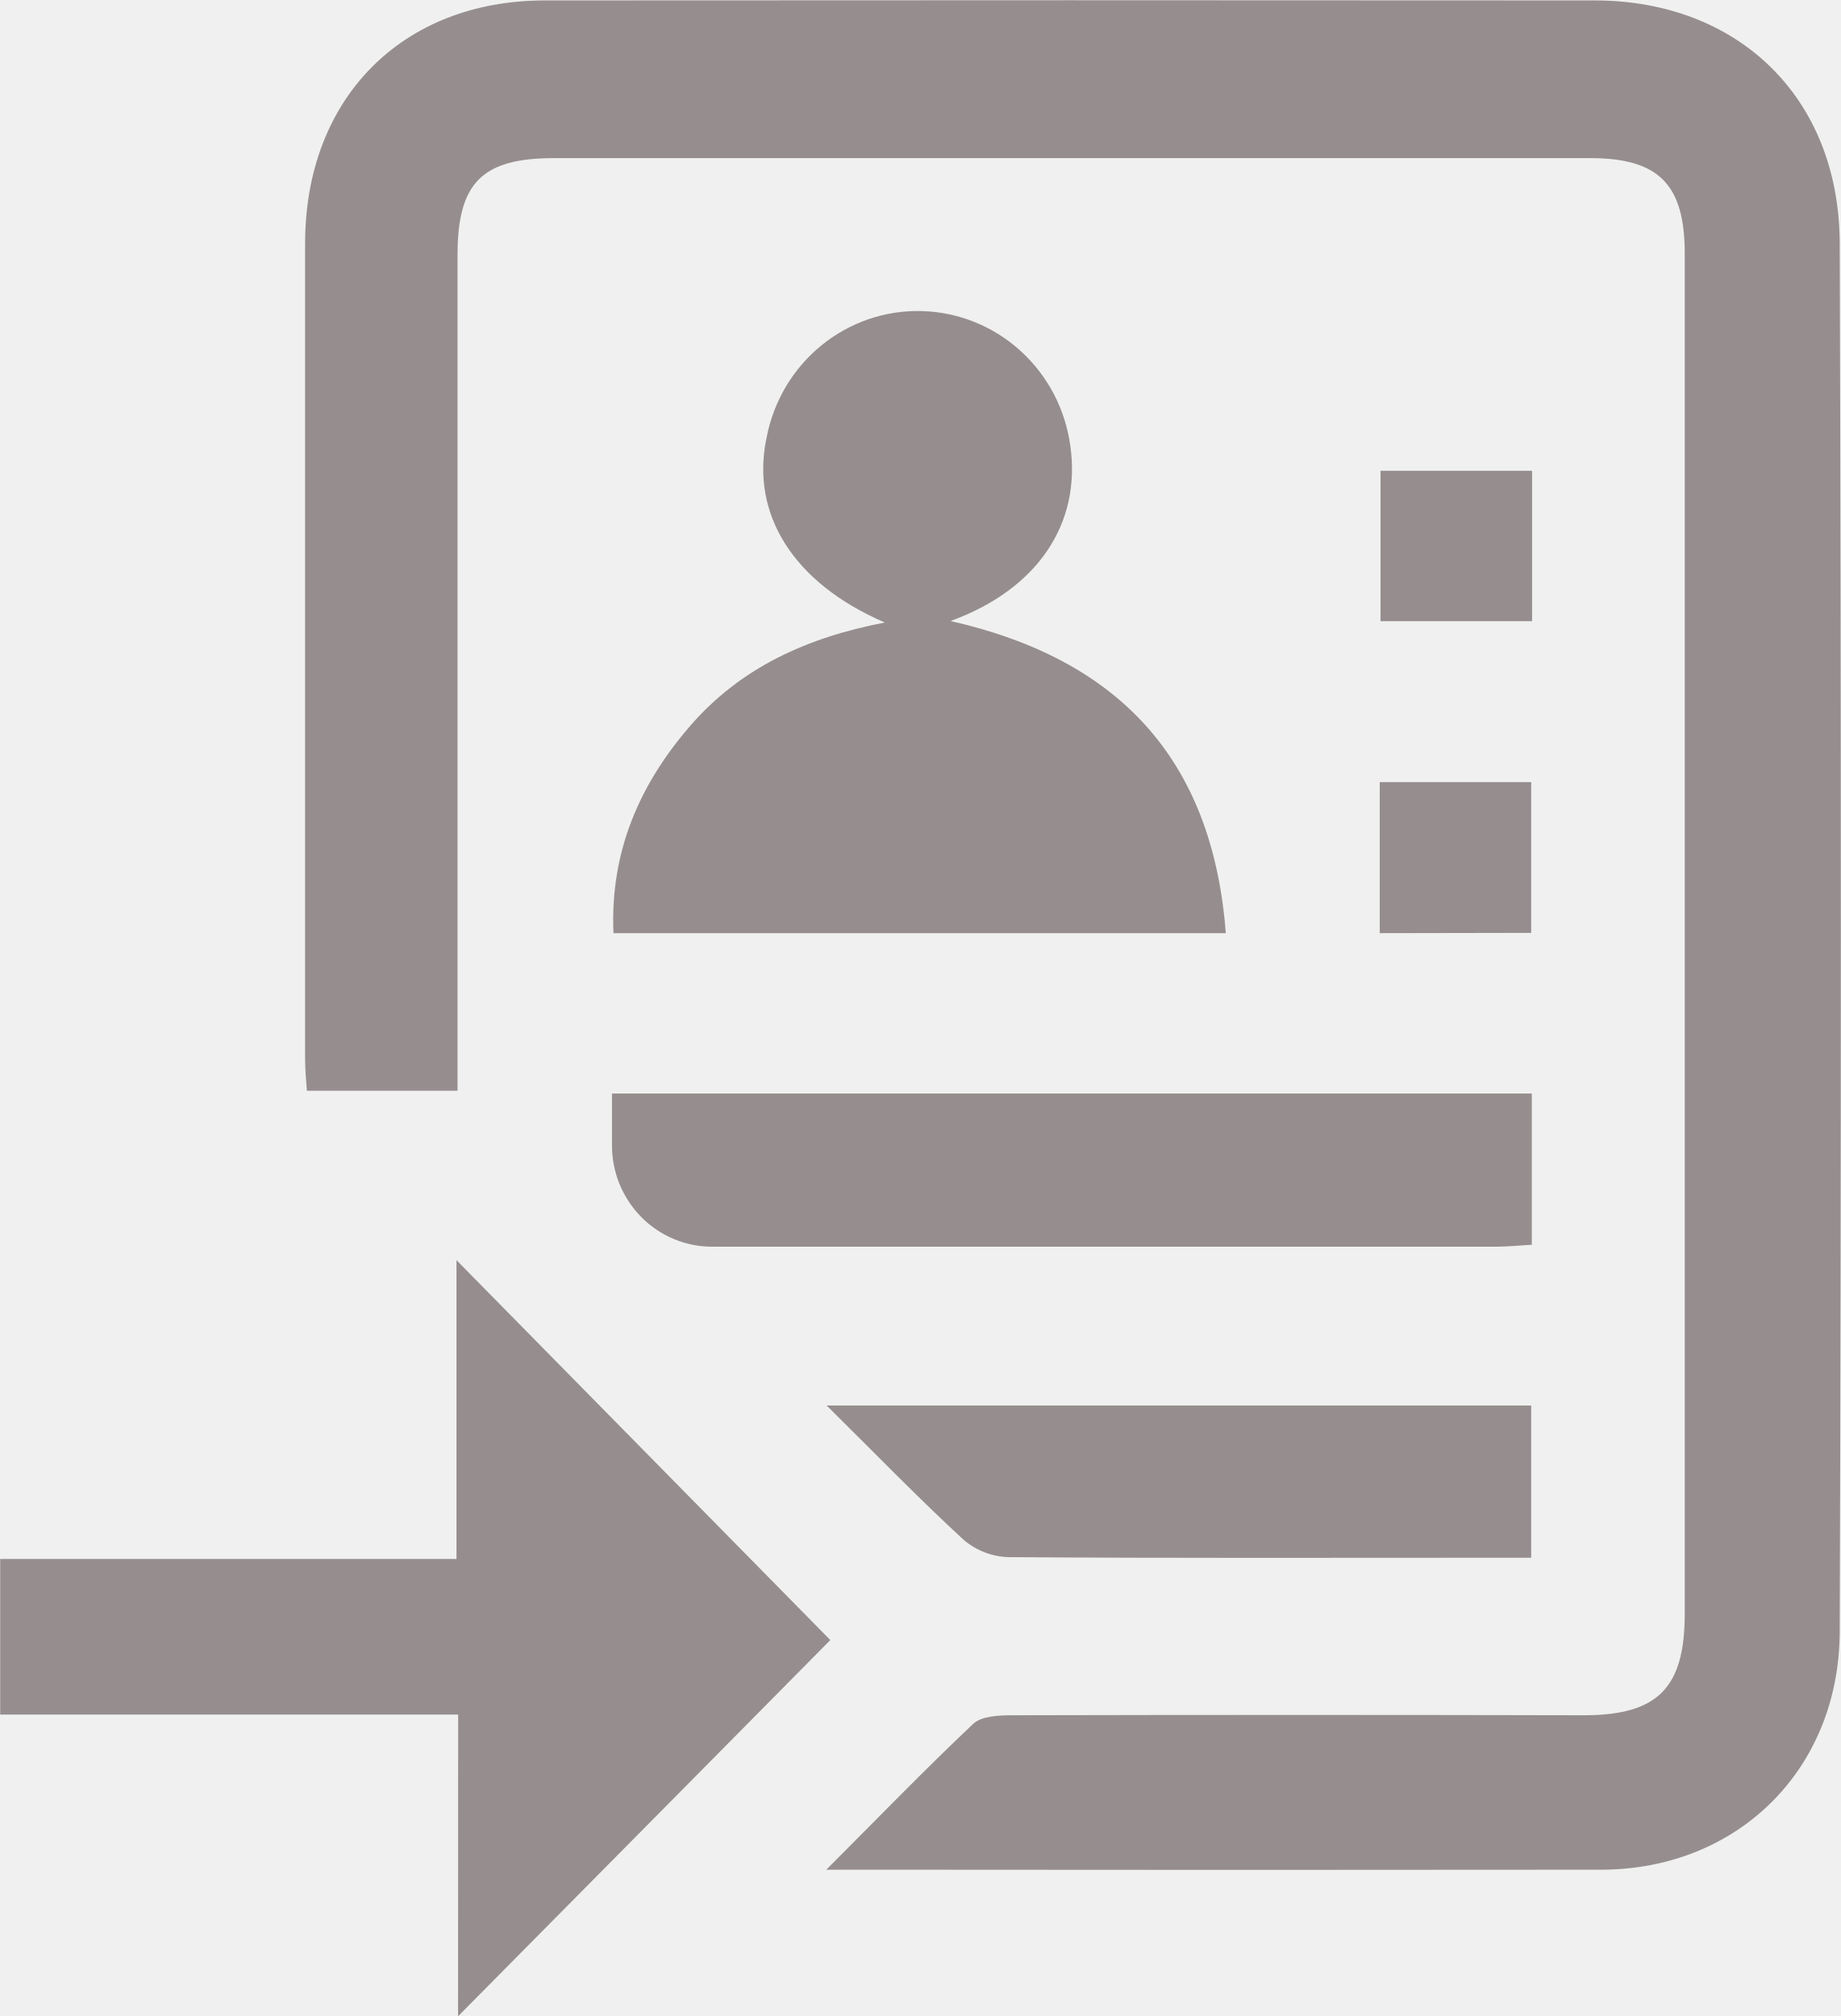
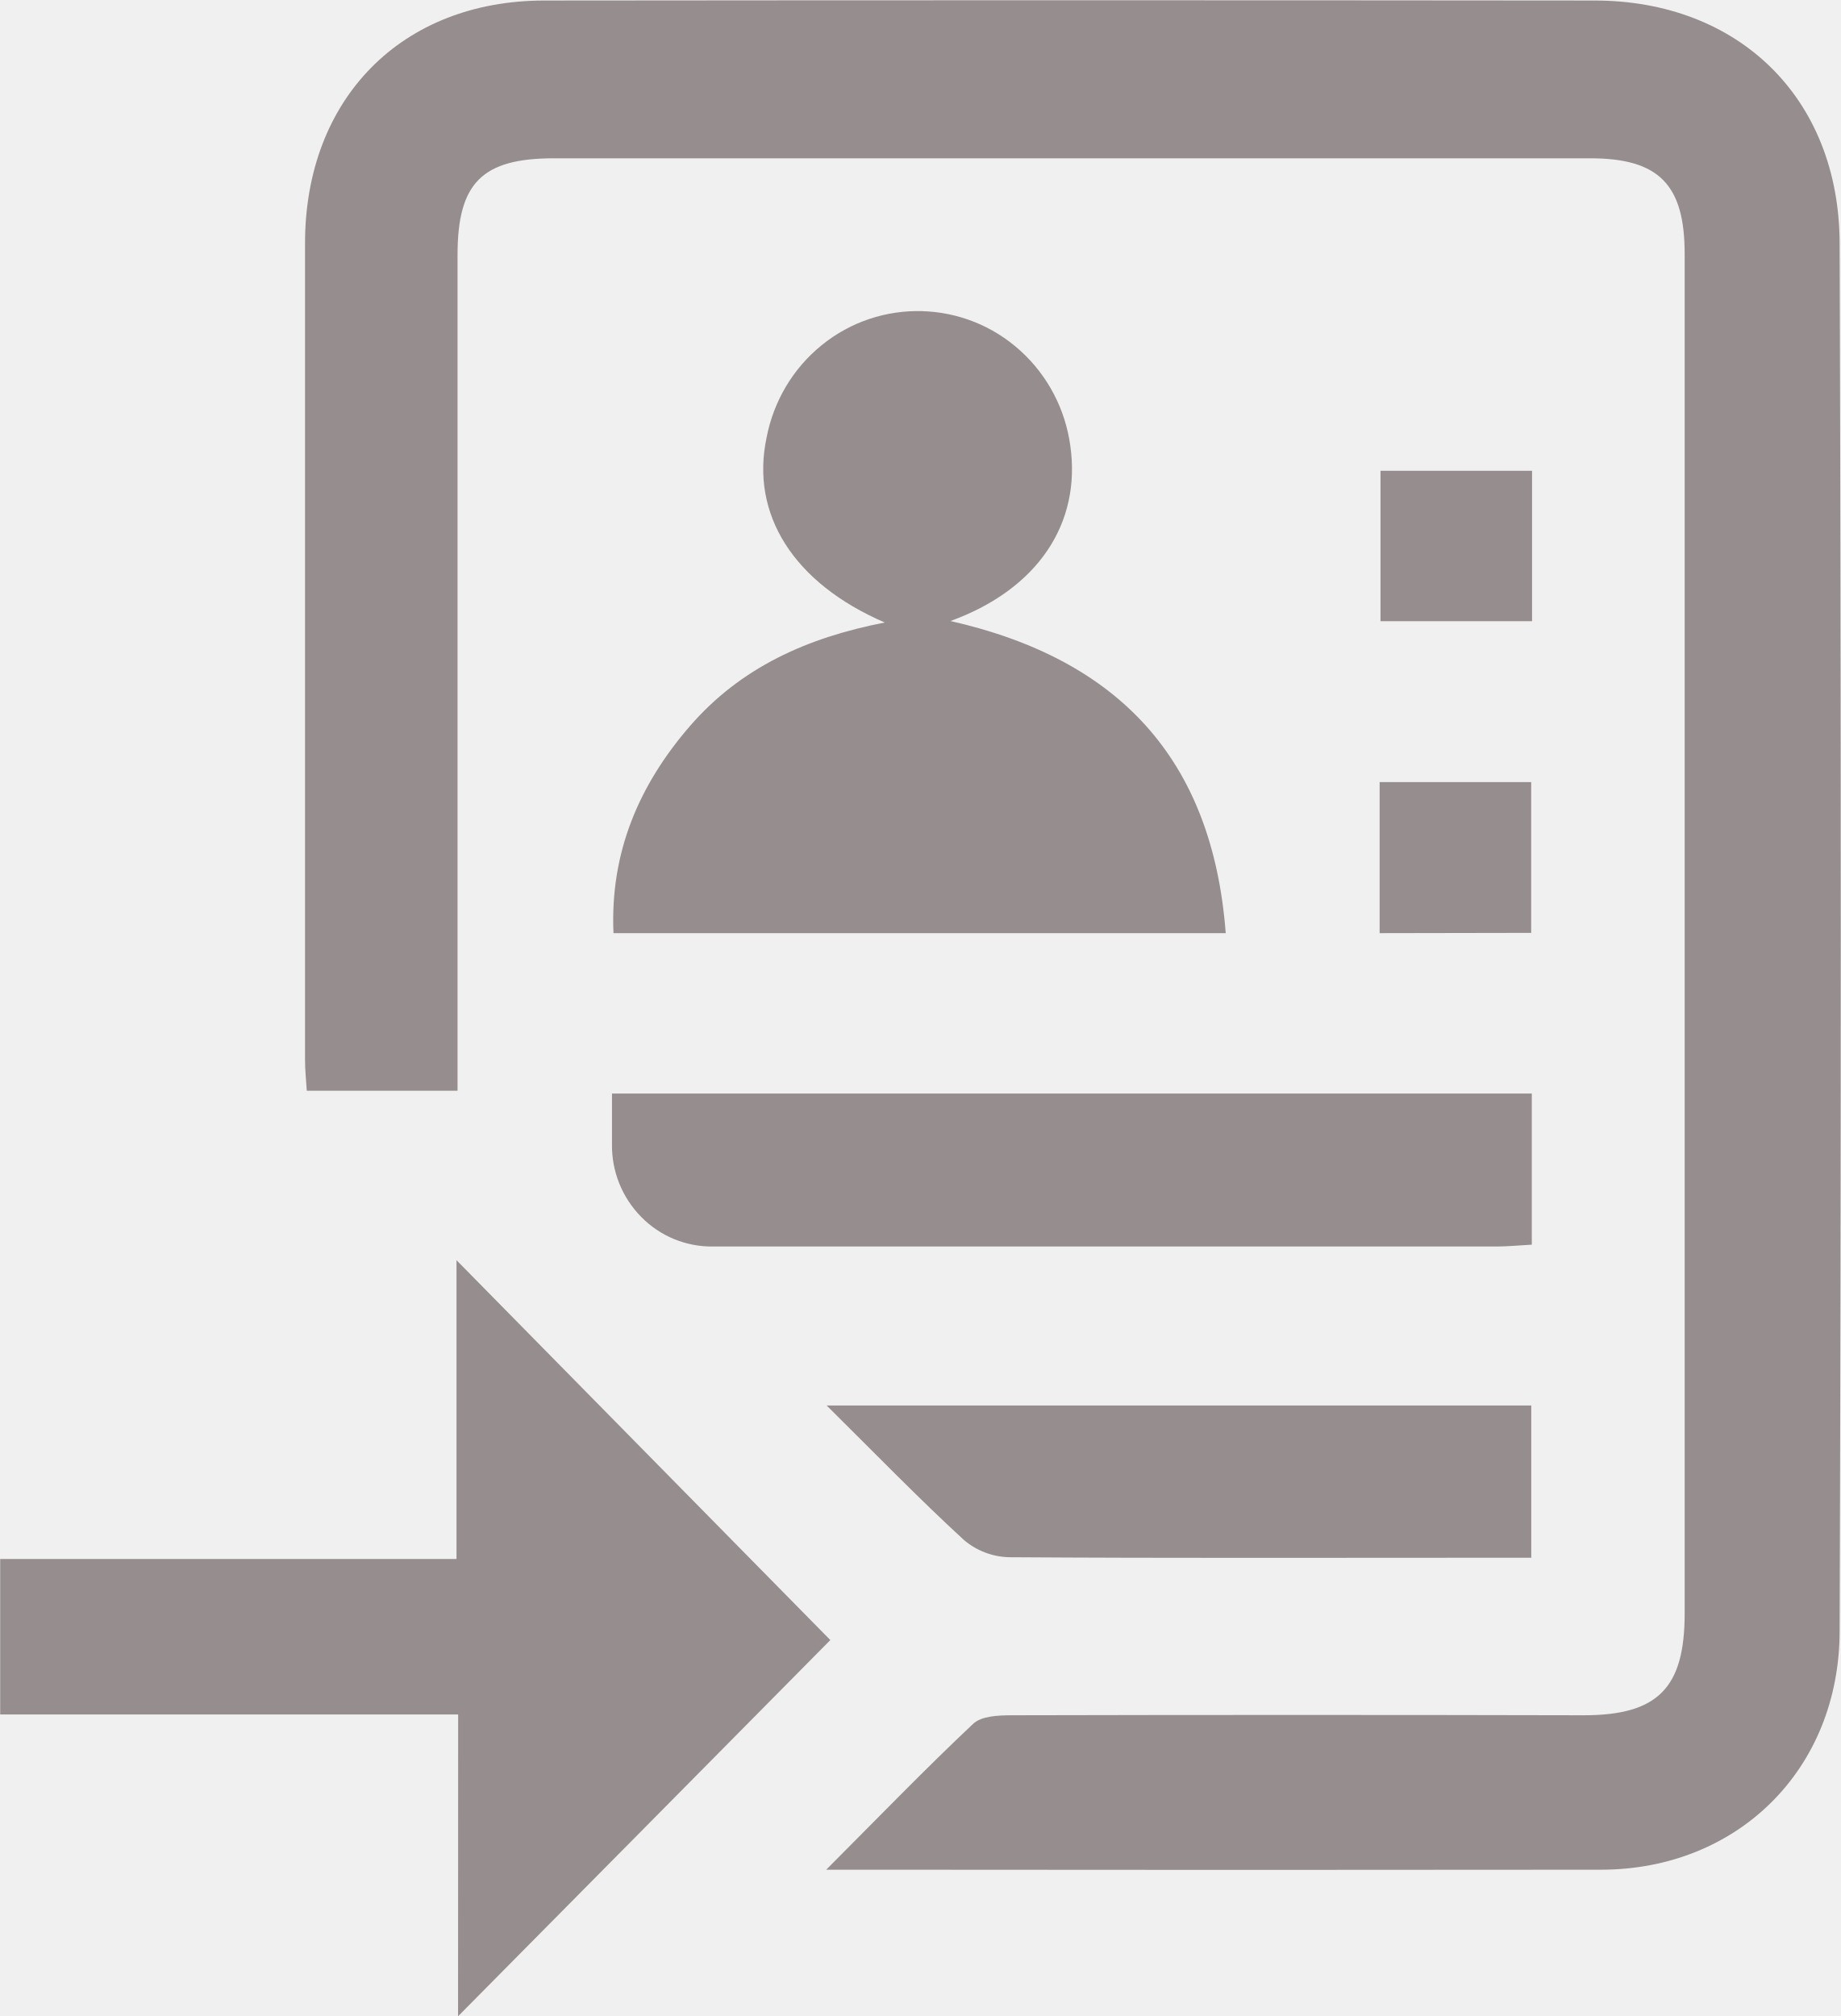
- <svg xmlns="http://www.w3.org/2000/svg" width="21" height="23" viewBox="0 0 21 23" fill="none">
-   <g clip-path="url(#clip0_666_658)">
-     <path d="M5.22 12.444H3.501C3.493 12.317 3.481 12.207 3.481 12.091C3.481 8.986 3.481 5.881 3.481 2.776C3.481 1.125 4.584 0.007 6.212 0.005C10.204 0.002 14.198 0.002 18.194 0.005C19.827 0.005 20.983 1.11 20.989 2.774C21.006 8.051 21.006 13.328 20.989 18.604C20.989 20.188 19.823 21.329 18.267 21.331C15.531 21.334 12.795 21.334 10.058 21.331H9.427C10.035 20.722 10.557 20.182 11.103 19.667C11.197 19.578 11.389 19.57 11.537 19.569C13.714 19.564 15.892 19.564 18.069 19.569C18.913 19.569 19.221 19.258 19.221 18.41V2.895C19.221 2.106 18.927 1.804 18.143 1.804H6.32C5.499 1.804 5.22 2.086 5.22 2.909V12.444Z" fill="#968E8E" />
-     <path d="M13.985 10.646H6.999C6.959 9.726 7.29 8.958 7.87 8.286C8.45 7.615 9.206 7.274 10.094 7.102C9.049 6.651 8.56 5.865 8.746 4.991C8.826 4.576 9.047 4.204 9.372 3.94C9.696 3.676 10.102 3.537 10.518 3.549C10.934 3.56 11.332 3.721 11.642 4.002C11.952 4.283 12.154 4.667 12.211 5.086C12.337 5.97 11.841 6.723 10.845 7.085C12.754 7.518 13.832 8.651 13.985 10.646Z" fill="#968E8E" />
-     <path d="M5.227 19.561H0.002V17.786H5.208V14.377L9.473 18.711C8.109 20.09 6.674 21.541 5.226 23.003L5.227 19.561Z" fill="#968E8E" />
-     <path d="M6.982 12.476H17.476V14.201C17.335 14.209 17.21 14.222 17.087 14.223H8.137C7.985 14.225 7.834 14.196 7.693 14.138C7.552 14.08 7.424 13.994 7.316 13.885C7.209 13.776 7.124 13.646 7.066 13.504C7.009 13.361 6.98 13.208 6.982 13.053V12.476Z" fill="#968E8E" />
-     <path d="M9.431 16.035H17.469V17.772H16.989C15.163 17.772 13.334 17.778 11.509 17.765C11.322 17.761 11.143 17.692 10.998 17.571C10.484 17.098 9.995 16.593 9.431 16.035Z" fill="#968E8E" />
-     <path d="M17.479 5.371V7.087H15.75V5.371H17.479Z" fill="#968E8E" />
-     <path d="M15.741 10.646V8.923H17.469V10.643L15.741 10.646Z" fill="#968E8E" />
+ <svg xmlns="http://www.w3.org/2000/svg" width="21" height="23" fill="none">
+   <g clip-path="url(#clip0_666_658)" fill="#968E8E">
+     <path d="M5.22 12.444H3.5c-.008-.127-.02-.237-.02-.353V2.776c0-1.651 1.103-2.77 2.731-2.77 3.992-.004 7.986-.004 11.982 0 1.633 0 2.789 1.104 2.795 2.768.017 5.277.017 10.554 0 15.83 0 1.584-1.166 2.726-2.722 2.727-2.736.003-5.472.003-8.209 0h-.631c.608-.61 1.13-1.15 1.676-1.664.094-.09.286-.097.434-.098 2.177-.005 4.354-.005 6.532 0 .845 0 1.152-.31 1.152-1.16V2.896c0-.79-.294-1.09-1.078-1.09H6.32c-.821 0-1.1.281-1.1 1.104v9.535z" />
+     <path d="M13.985 10.646H6.999c-.04-.92.29-1.688.87-2.36.581-.671 1.337-1.011 2.225-1.184-1.045-.451-1.534-1.237-1.348-2.111.08-.415.301-.787.626-1.051a1.74 1.74 0 0 1 2.27.062c.31.281.512.665.569 1.084.126.884-.37 1.637-1.367 1.999 1.91.433 2.988 1.566 3.14 3.56zM5.227 19.56H.002v-1.774h5.206v-3.409l4.265 4.334c-1.364 1.38-2.8 2.83-4.247 4.292l.001-3.442zM6.982 12.476h10.494V14.2c-.141.008-.266.02-.39.021h-8.95a1.124 1.124 0 0 1-.82-.337 1.157 1.157 0 0 1-.334-.832v-.577zM9.43 16.035h8.04v1.737h-.481c-1.826 0-3.655.006-5.48-.006a.827.827 0 0 1-.51-.195c-.515-.473-1.004-.978-1.568-1.536zM17.479 5.371v1.716H15.75V5.371h1.729zM15.74 10.646V8.923h1.729v1.72l-1.728.003z" />
  </g>
  <defs>
    <clipPath id="clip0_666_658">
-       <rect width="21" height="23" fill="white" />
+       <path fill="#fff" d="M0 0h21v23H0z" />
    </clipPath>
  </defs>
</svg>
